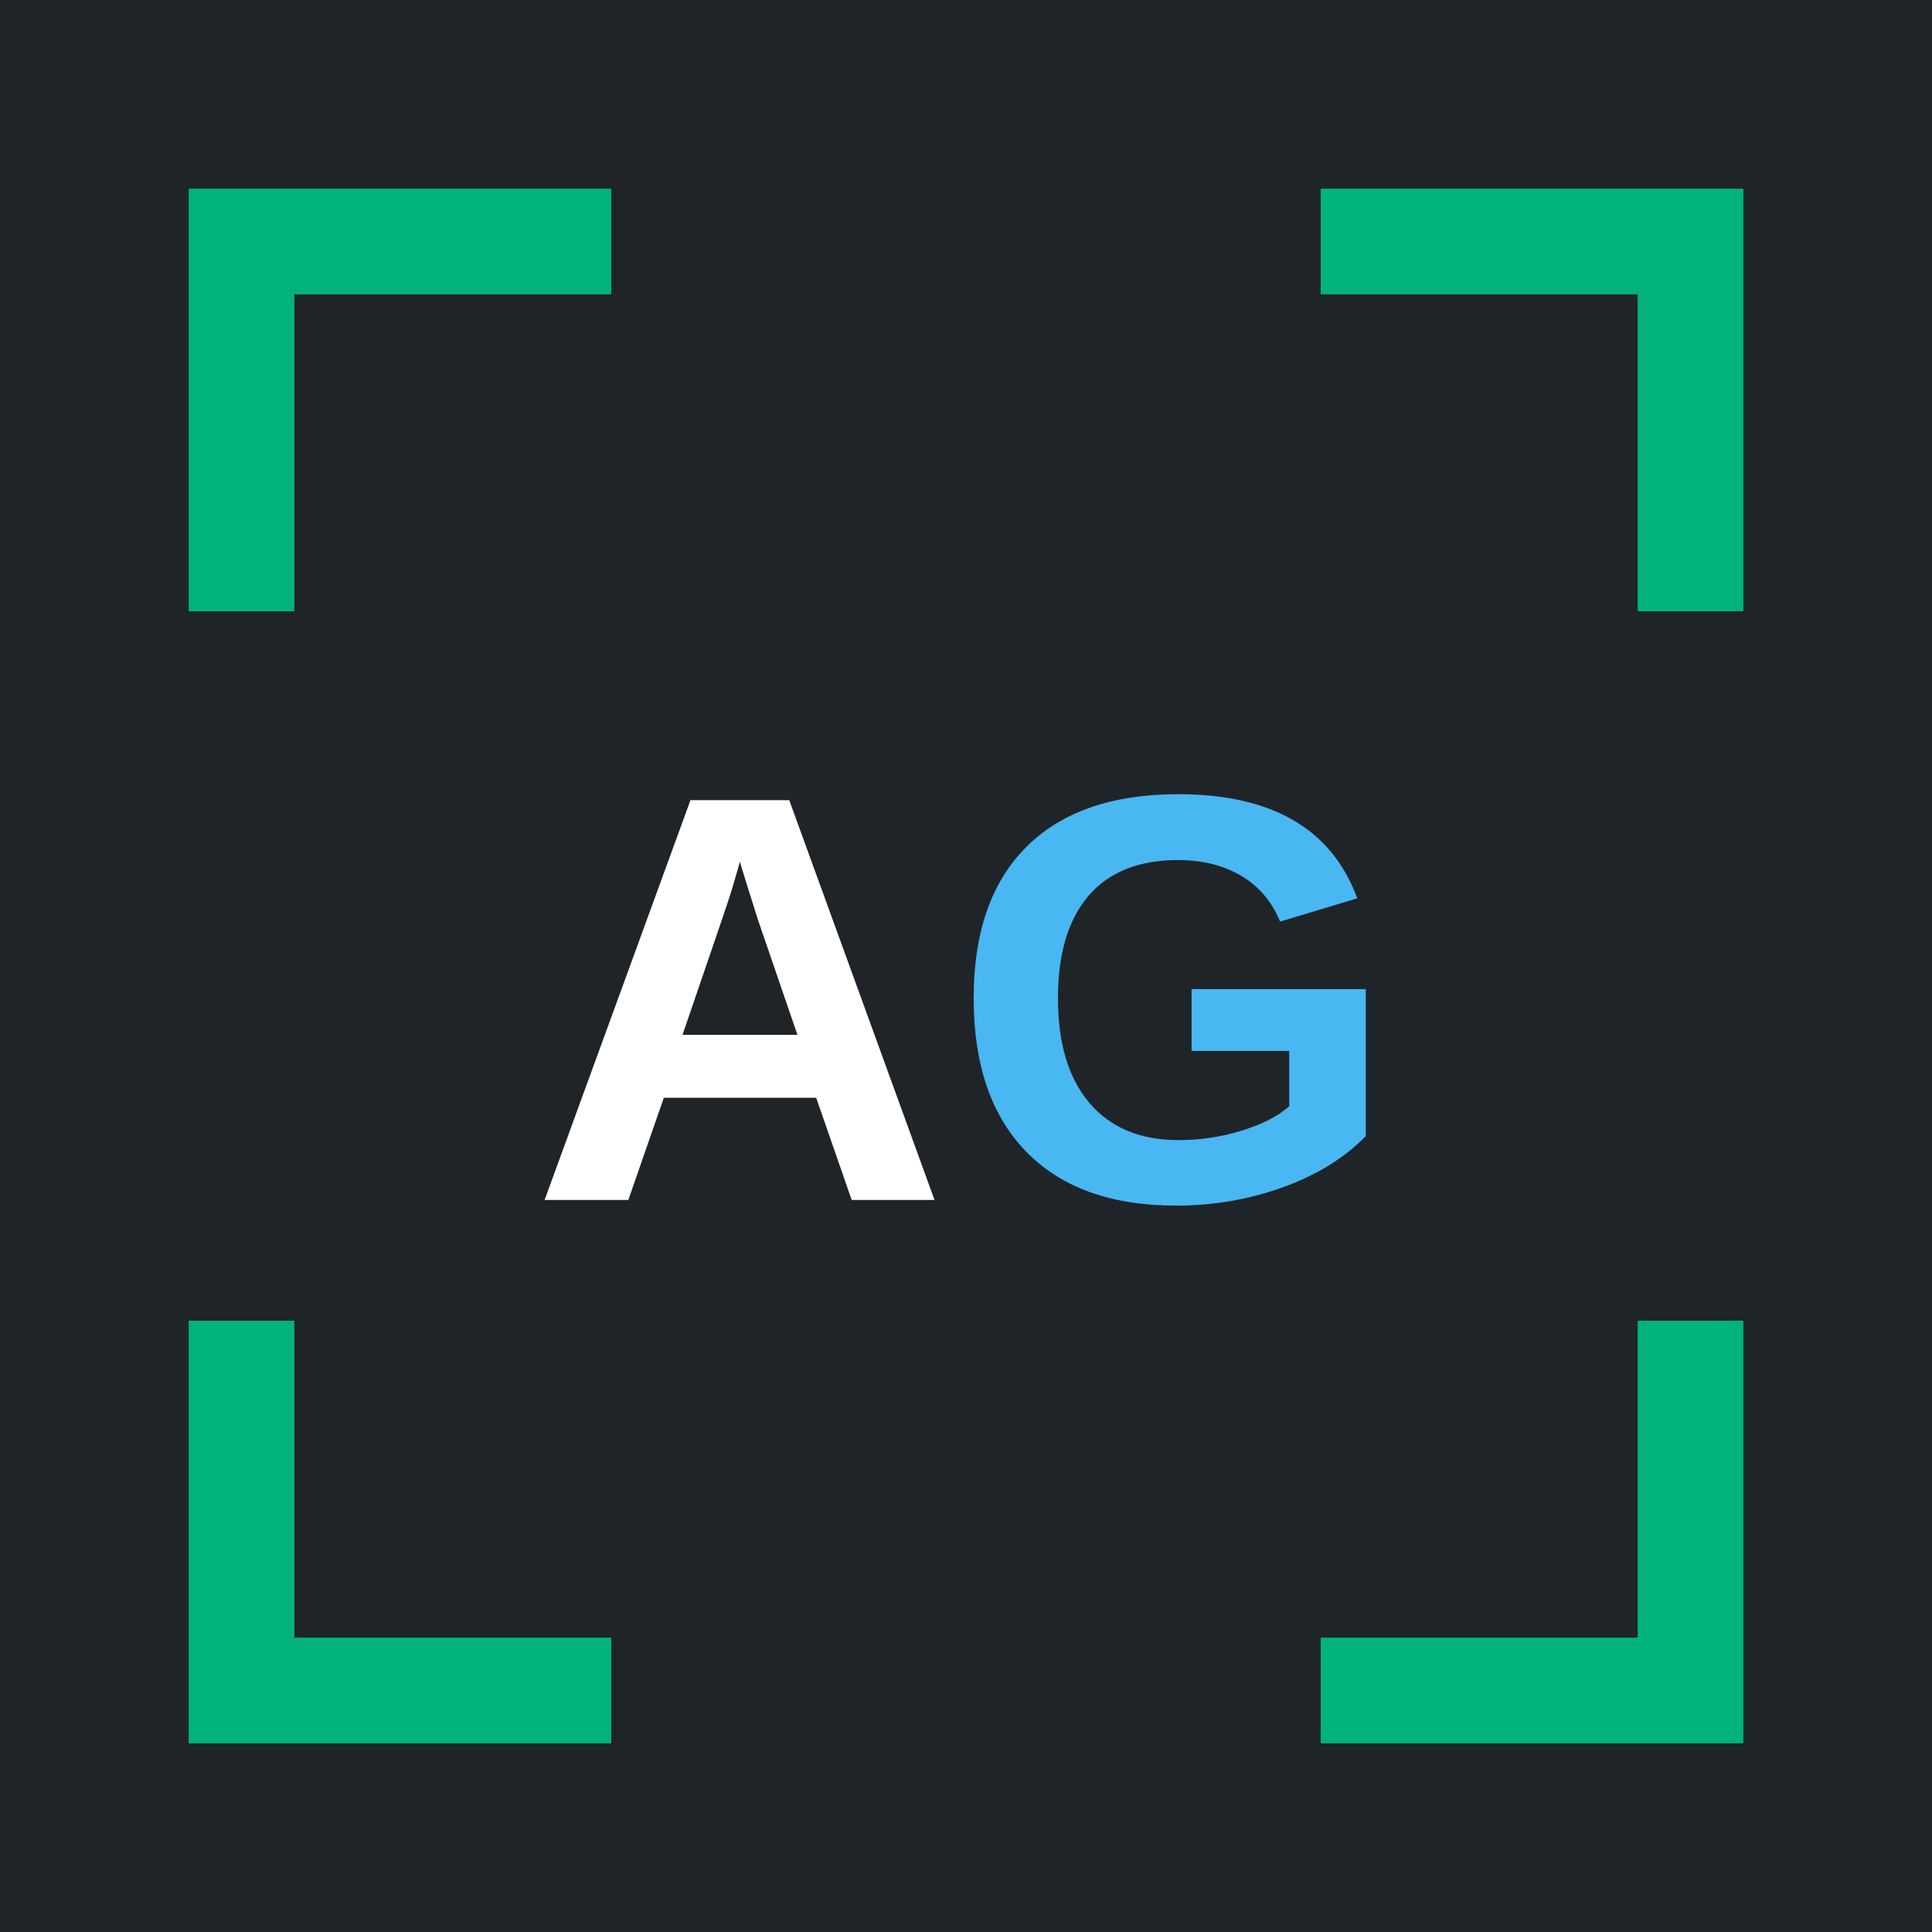
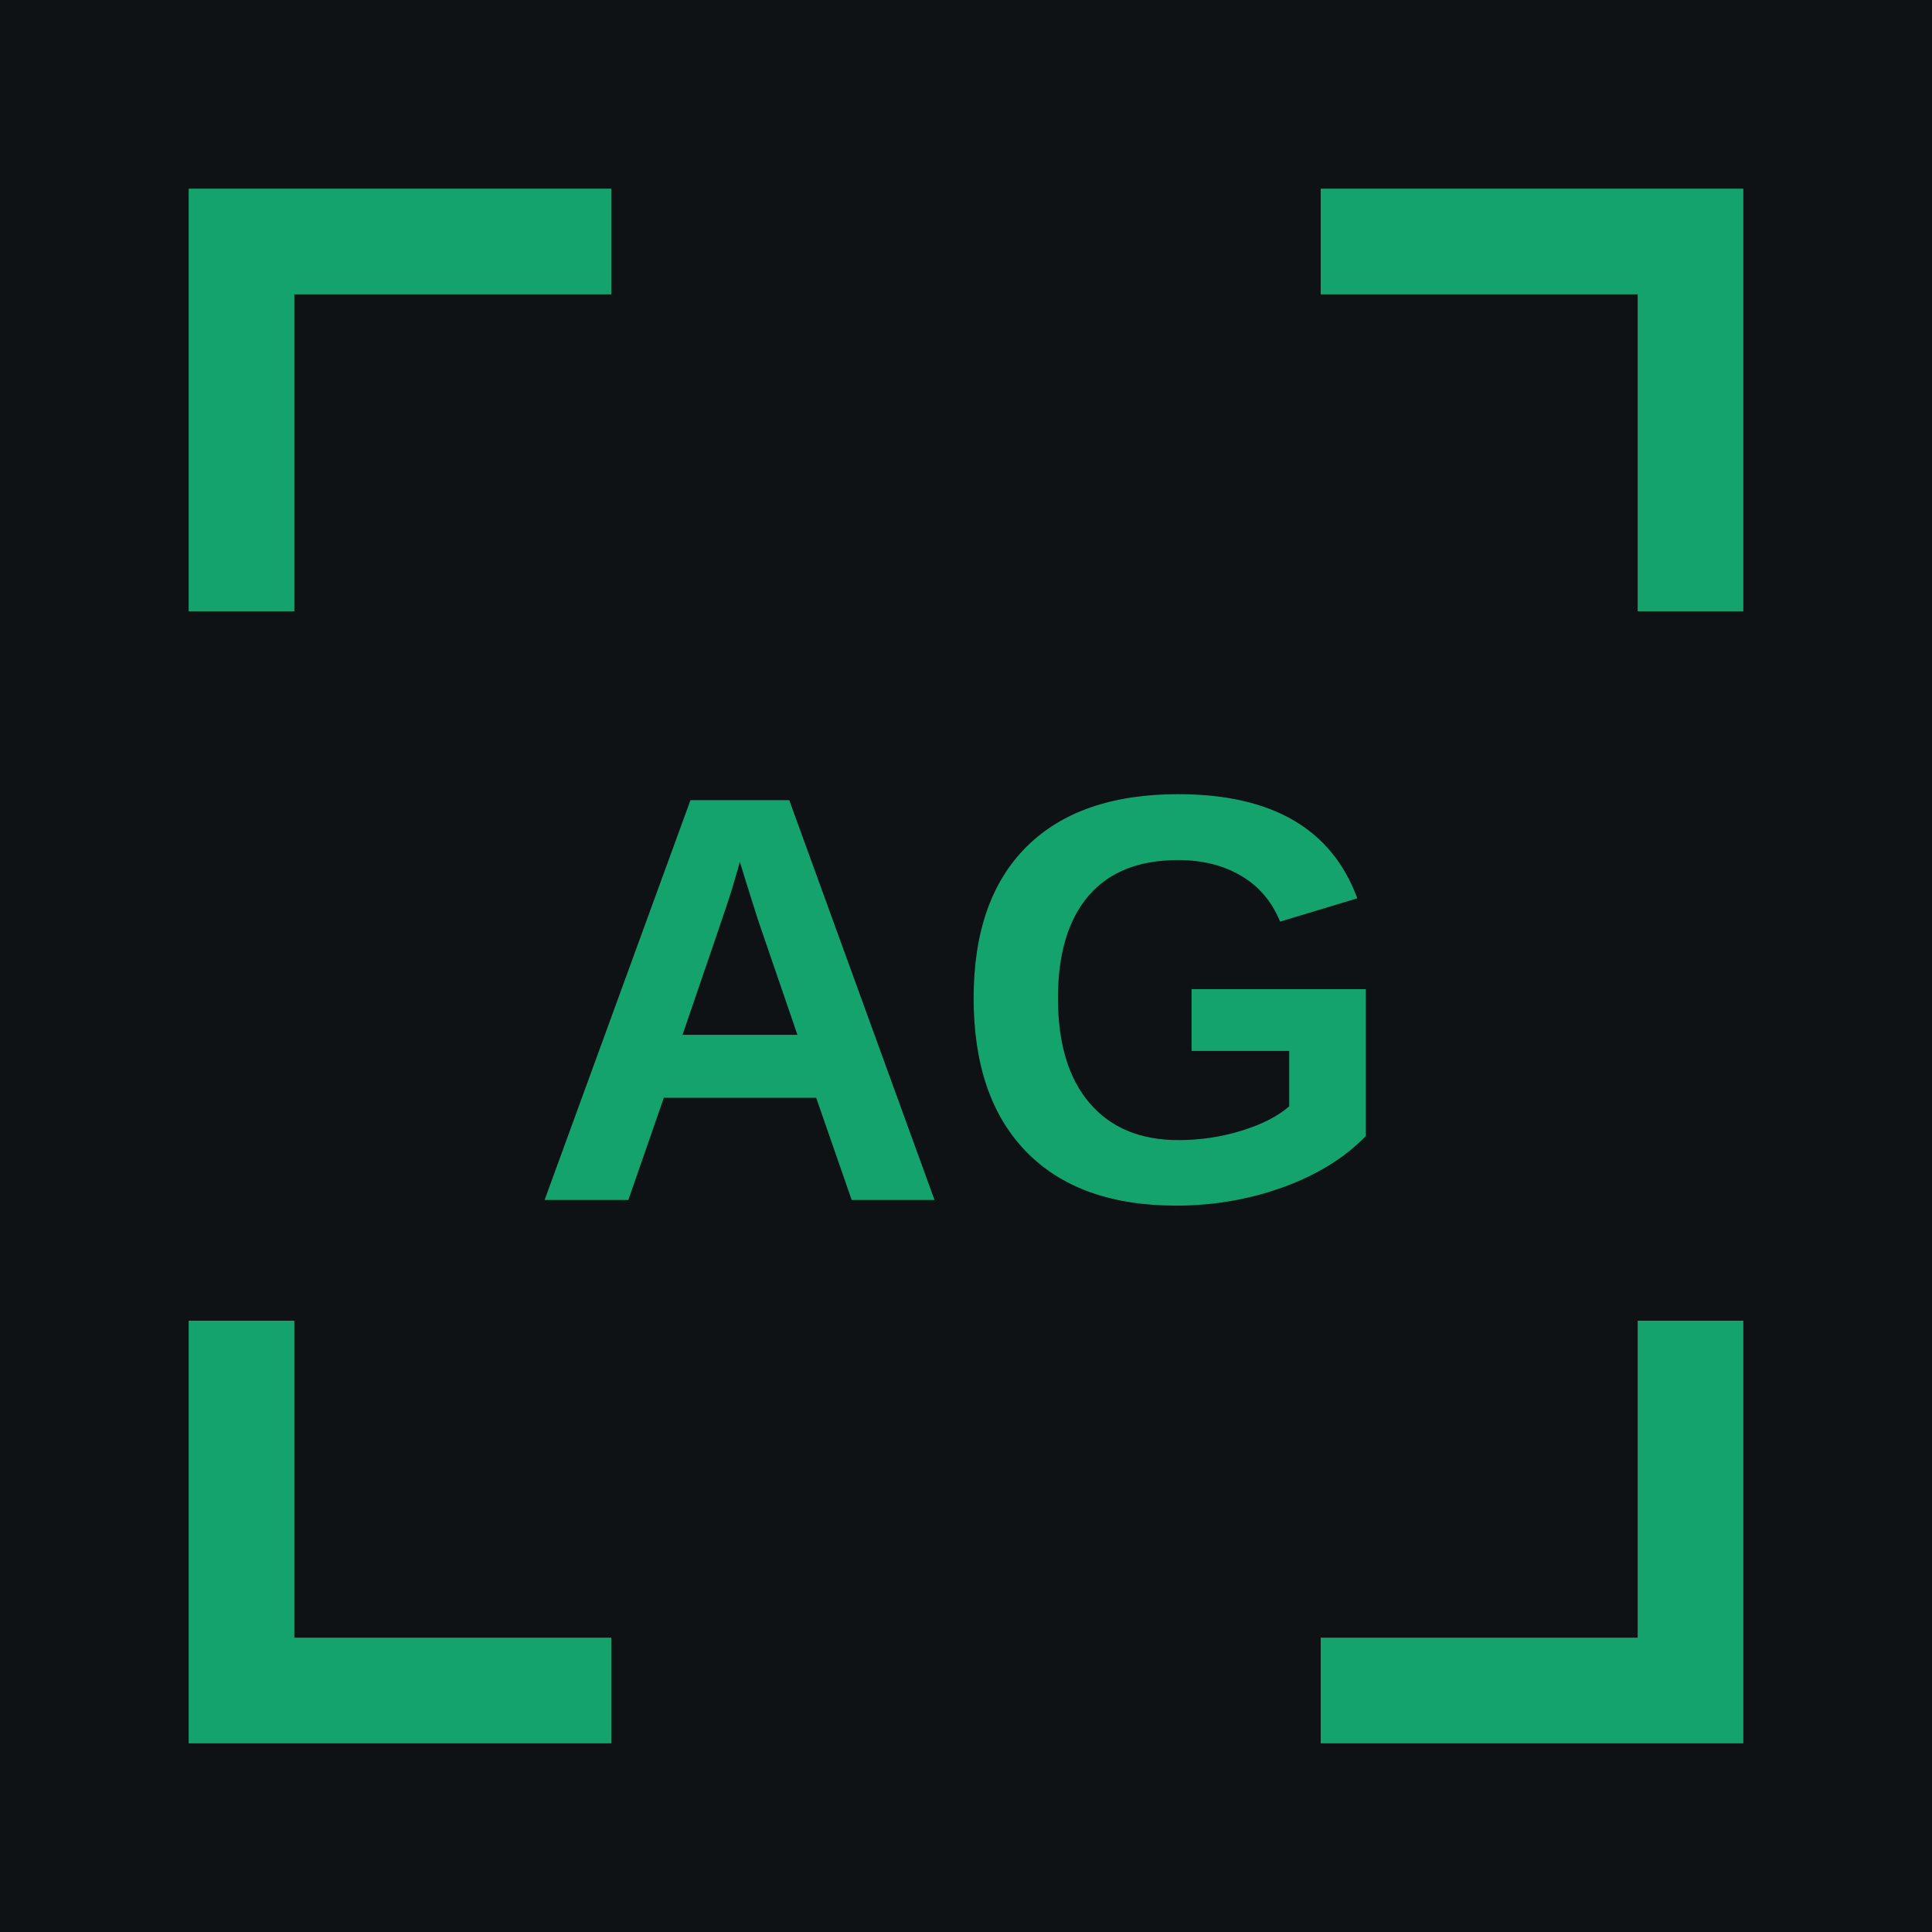
<svg xmlns="http://www.w3.org/2000/svg" viewBox="0 0 512 512" role="img" aria-labelledby="title desc">
-   <rect width="512" height="512" fill="#1F2428" />
-   <g fill="none" stroke="#00B37A" stroke-width="28" stroke-linecap="square">
+   <rect width="512" height="512" fill="#0F1215" />
+   <g fill="none" stroke="#15A36D" stroke-width="28" stroke-linecap="square">
    <path d="M64 148V64h84" />
    <path d="M364 64h84v84" />
    <path d="M64 364v84h84" />
    <path d="M364 448h84v-84" />
  </g>
-   <text x="256" y="318" text-anchor="middle" fill="#FFFFFF" font-family="Arial, 'Segoe UI', sans-serif" font-size="154" font-weight="700">A<tspan fill="#48B7F2">G</tspan>
-   </text>
+   <text x="256" y="318" text-anchor="middle" fill="#15A36D" font-family="Arial, 'Segoe UI', sans-serif" font-size="154" font-weight="700">AG</text>
</svg>
